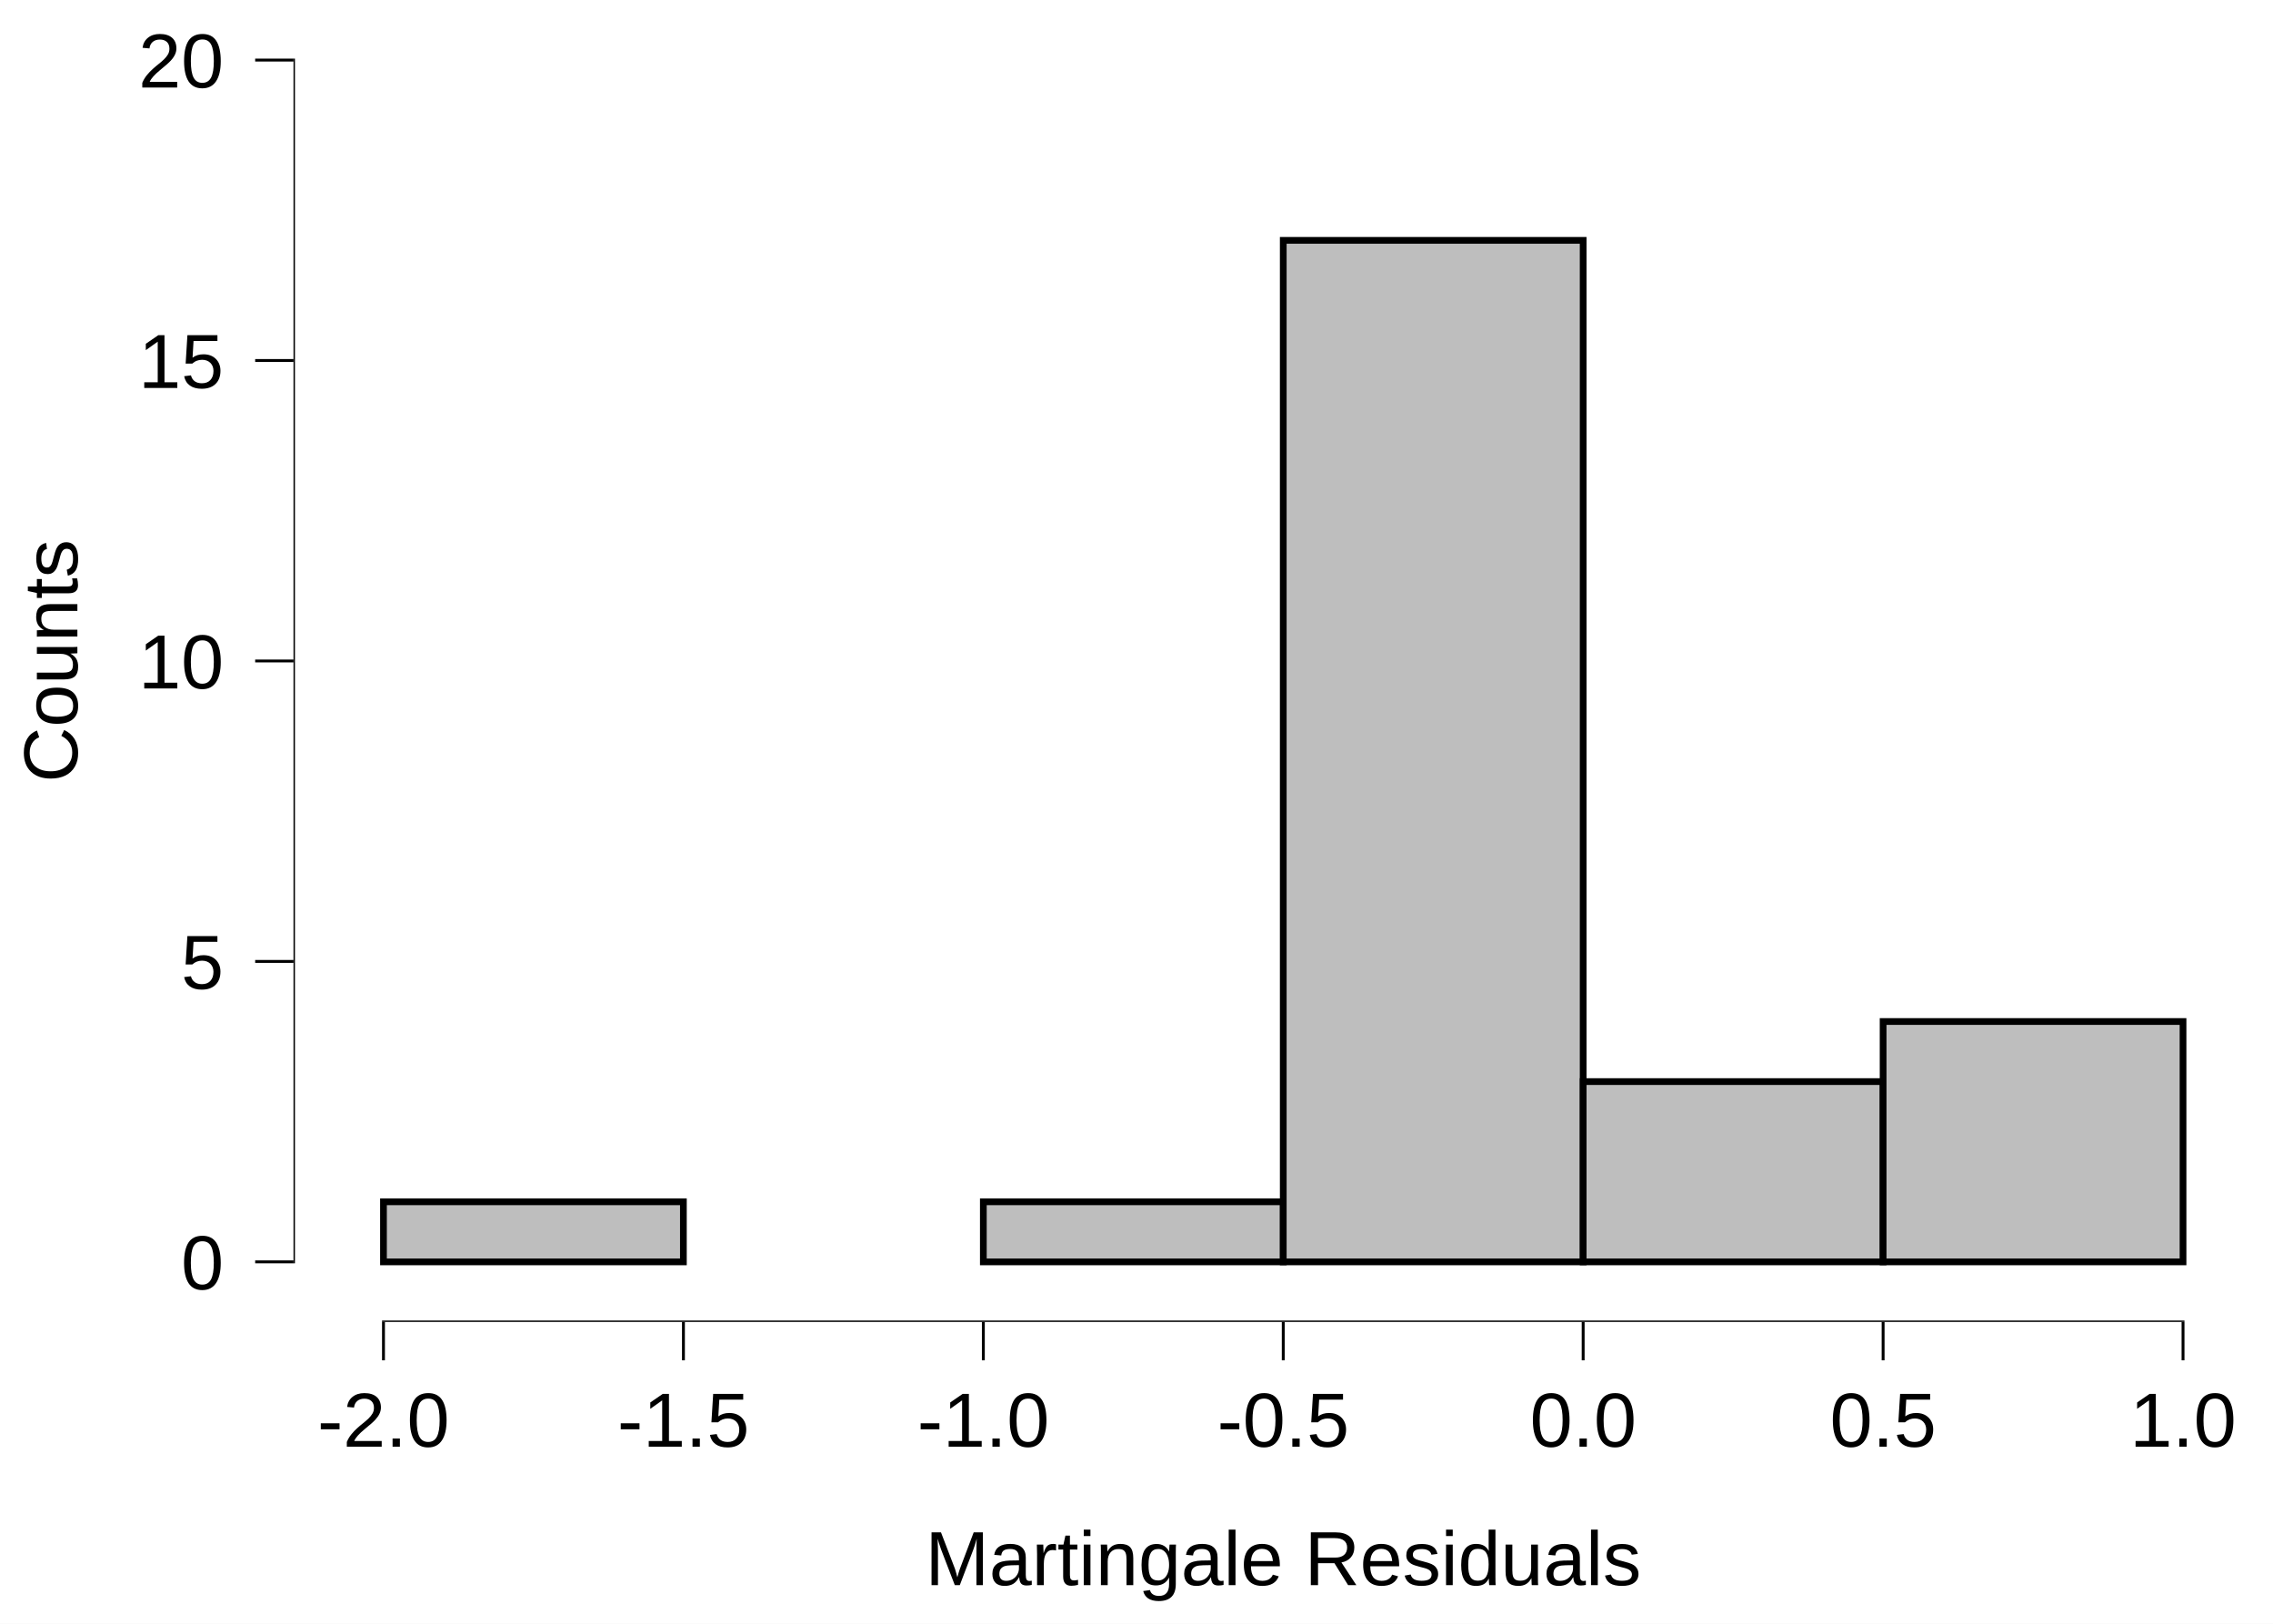
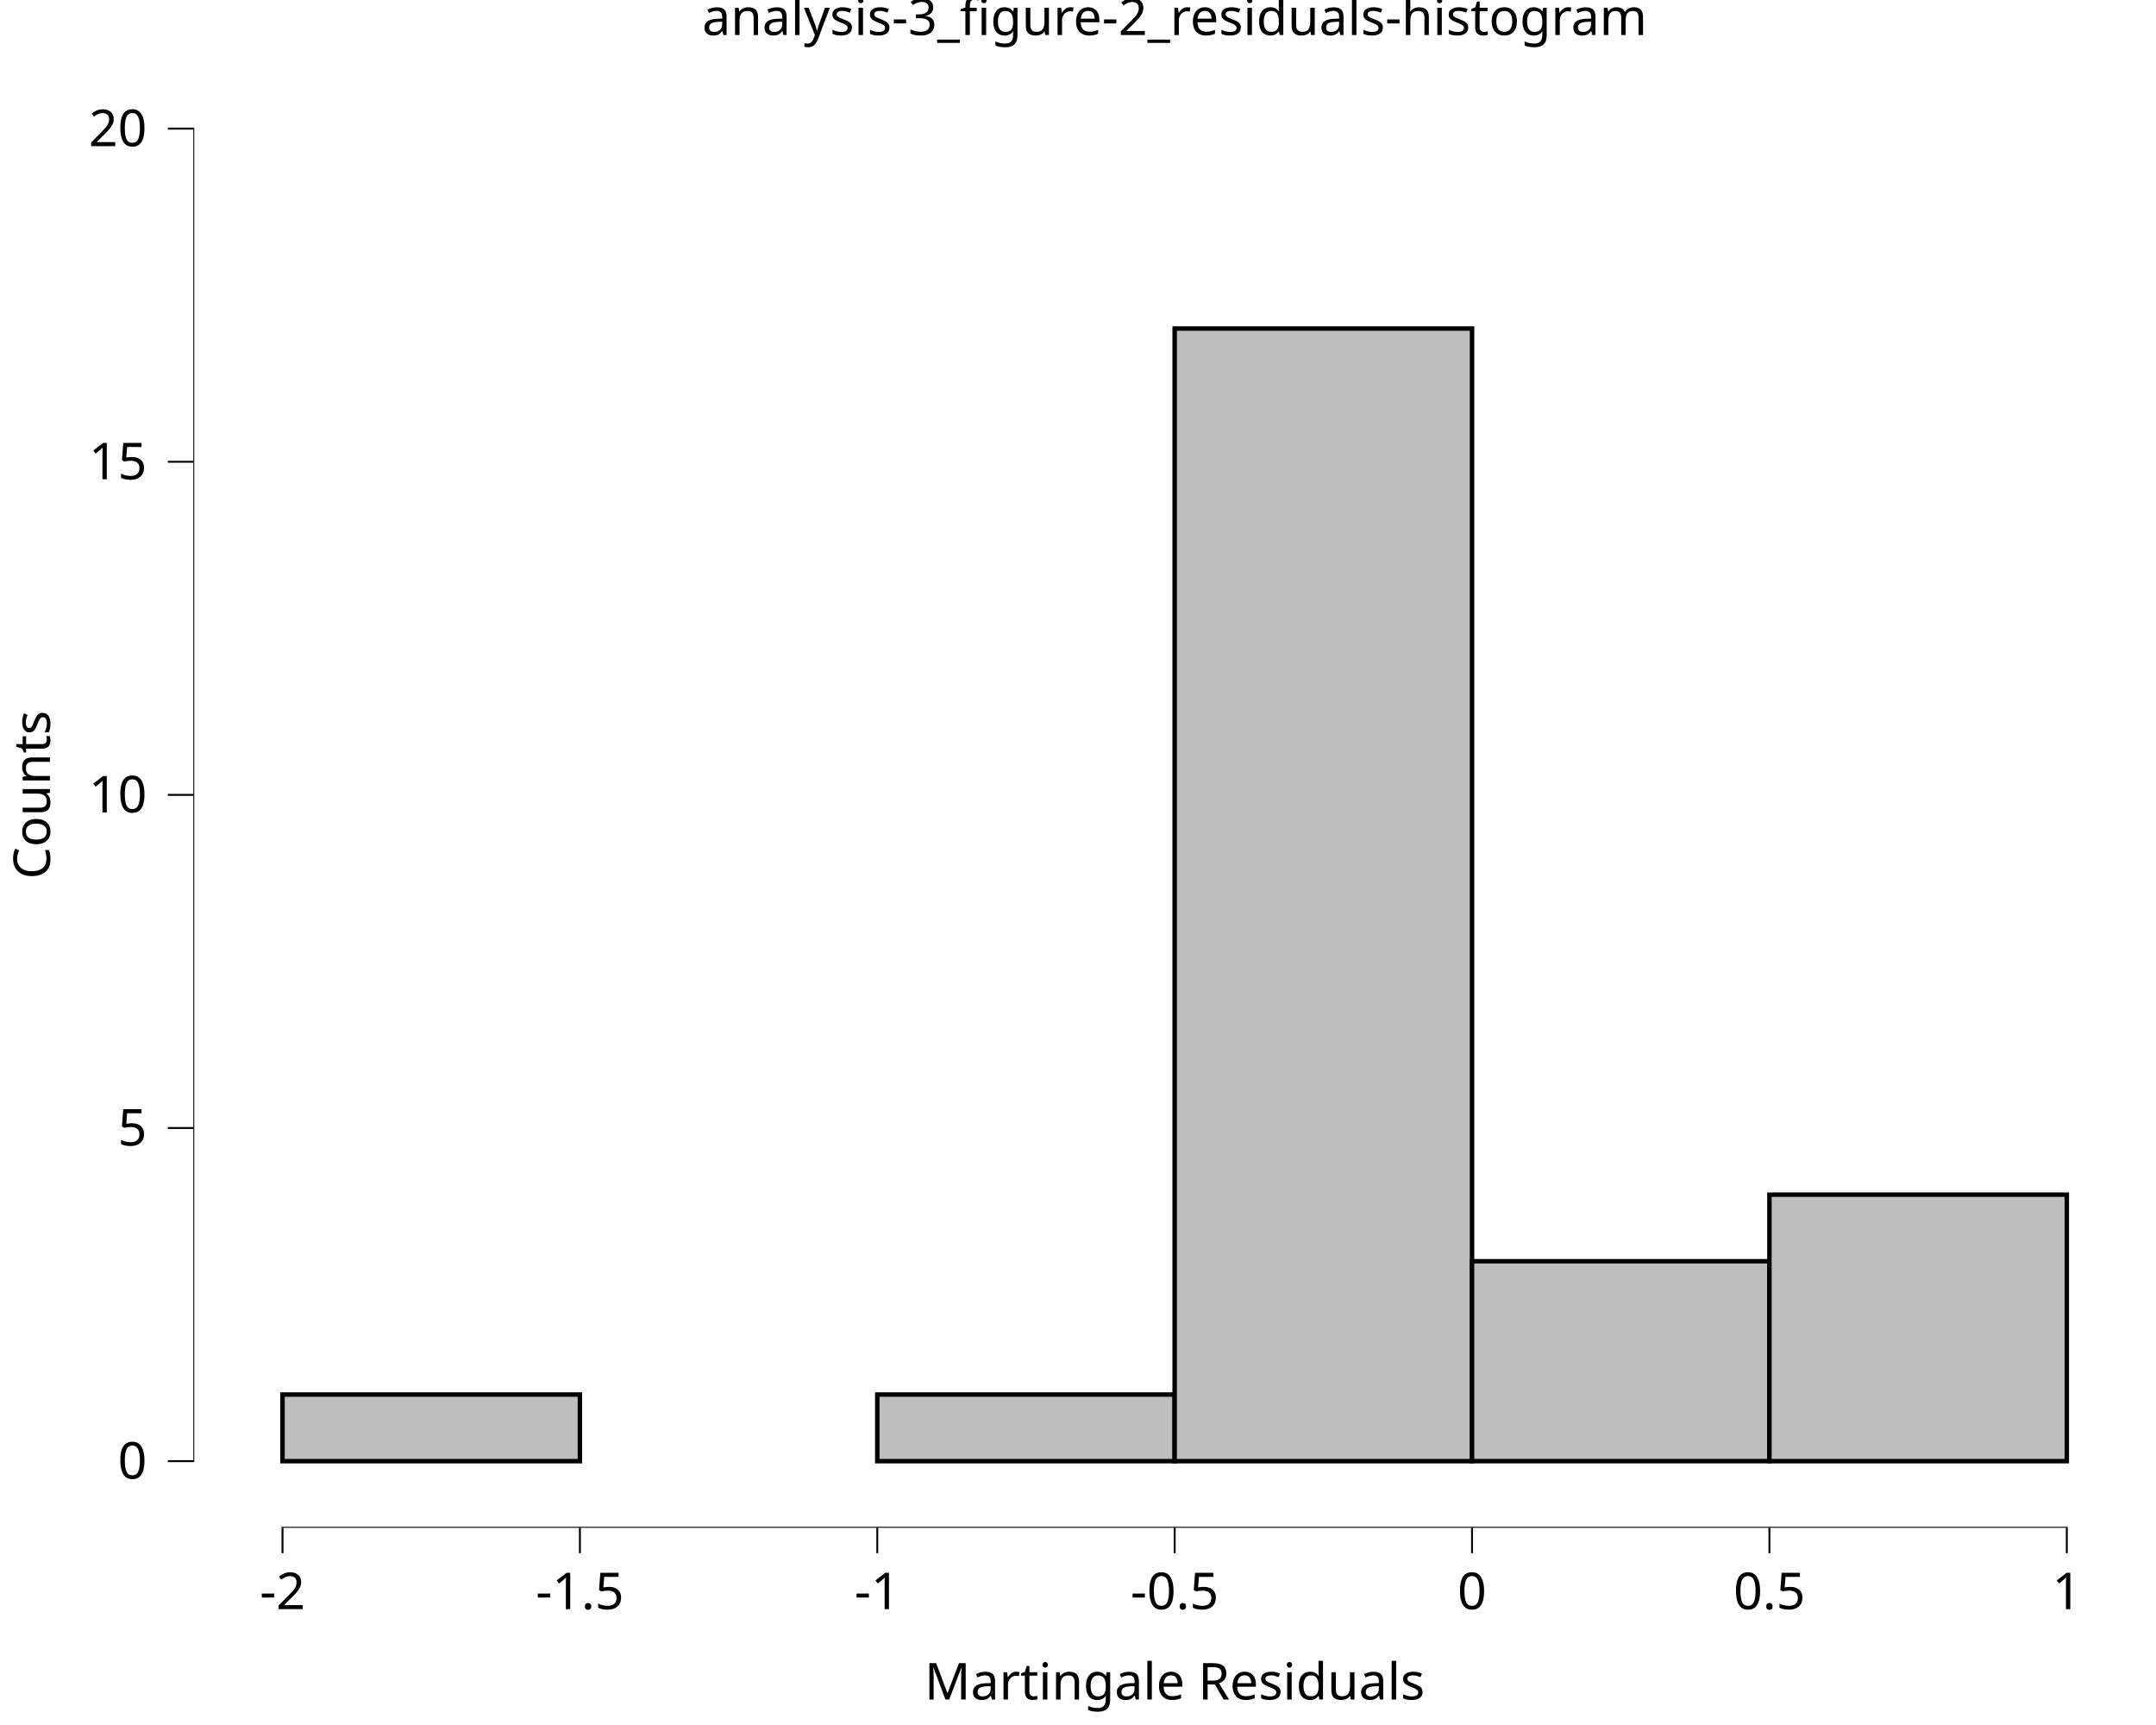
- <svg xmlns="http://www.w3.org/2000/svg" width="504.00pt" height="360.00pt" viewBox="0 0 504.00 360.00">
-   <g class="svglite">
-     <defs>
-       <style type="text/css">
+ <svg xmlns="http://www.w3.org/2000/svg" class="svglite" data-engine-version="2.0" width="720.00pt" height="576.00pt" viewBox="0 0 720.00 576.00">
+   <defs>
+     <style type="text/css">
    .svglite line, .svglite polyline, .svglite polygon, .svglite path, .svglite rect, .svglite circle {
      fill: none;
      stroke: #000000;
      stroke-linecap: round;
      stroke-linejoin: round;
      stroke-miterlimit: 10.00;
    }
-     .svglite text {
-       white-space: pre;
-     }
-     .svglite g.glyphgroup path {
-       fill: inherit;
-       stroke: none;
-     }
  </style>
-     </defs>
-     <rect width="100%" height="100%" style="stroke: none; fill: #FFFFFF;" />
-     <defs>
-       <clipPath id="cpMC4wMHw1MDQuMDB8MC4wMHwzNjAuMDA=">
-         <rect x="0.00" y="0.00" width="504.00" height="360.00" />
-       </clipPath>
-     </defs>
-     <g clip-path="url(#cpMC4wMHw1MDQuMDB8MC4wMHwzNjAuMDA=)">
-       <rect x="0.00" y="0.00" width="504.00" height="360.00" style="stroke-width: 10.67; stroke: none;" />
-     </g>
-     <defs>
-       <clipPath id="cpNjUuMDh8NTA0LjAwfDAuMDB8MjkzLjA5">
-         <rect x="65.08" y="0.00" width="438.92" height="293.09" />
-       </clipPath>
-     </defs>
-     <g clip-path="url(#cpNjUuMDh8NTA0LjAwfDAuMDB8MjkzLjA5)">
-       <rect x="65.08" y="0.00" width="438.92" height="293.09" style="stroke-width: 10.67; stroke: none;" />
-       <rect x="85.03" y="266.45" width="66.50" height="13.32" style="stroke-width: 1.49; stroke-linecap: butt; stroke-linejoin: miter; fill: #BEBEBE;" />
-       <rect x="151.54" y="279.77" width="66.50" height="0.00" style="stroke-width: 1.49; stroke-linecap: butt; stroke-linejoin: miter; fill: #BEBEBE;" />
-       <rect x="218.04" y="266.45" width="66.50" height="13.32" style="stroke-width: 1.49; stroke-linecap: butt; stroke-linejoin: miter; fill: #BEBEBE;" />
-       <rect x="284.54" y="53.29" width="66.50" height="226.48" style="stroke-width: 1.49; stroke-linecap: butt; stroke-linejoin: miter; fill: #BEBEBE;" />
-       <rect x="351.04" y="239.80" width="66.50" height="39.97" style="stroke-width: 1.49; stroke-linecap: butt; stroke-linejoin: miter; fill: #BEBEBE;" />
-       <rect x="417.55" y="226.48" width="66.50" height="53.29" style="stroke-width: 1.49; stroke-linecap: butt; stroke-linejoin: miter; fill: #BEBEBE;" />
-       <line x1="84.71" y1="293.09" x2="484.37" y2="293.09" style="stroke-width: 0.64; stroke-linecap: butt;" />
-       <line x1="65.08" y1="280.09" x2="65.08" y2="13.00" style="stroke-width: 0.64; stroke-linecap: butt;" />
-       <rect x="65.08" y="0.00" width="438.92" height="293.09" style="stroke-width: 0.00; stroke: none;" />
-     </g>
-     <g clip-path="url(#cpMC4wMHw1MDQuMDB8MC4wMHwzNjAuMDA=)">
-       <polyline points="65.08,293.09 65.08,0.00 " style="stroke-width: 0.00; stroke: none; stroke-linecap: butt;" />
-       <text x="49.60" y="285.86" text-anchor="end" style="font-size: 17.00px; font-family: &quot;Arial&quot;;" textLength="9.45px" lengthAdjust="spacingAndGlyphs">0</text>
-       <text x="49.60" y="219.24" text-anchor="end" style="font-size: 17.00px; font-family: &quot;Arial&quot;;" textLength="9.45px" lengthAdjust="spacingAndGlyphs">5</text>
-       <text x="49.60" y="152.63" text-anchor="end" style="font-size: 17.00px; font-family: &quot;Arial&quot;;" textLength="18.91px" lengthAdjust="spacingAndGlyphs">10</text>
-       <text x="49.60" y="86.02" text-anchor="end" style="font-size: 17.00px; font-family: &quot;Arial&quot;;" textLength="18.91px" lengthAdjust="spacingAndGlyphs">15</text>
-       <text x="49.60" y="19.41" text-anchor="end" style="font-size: 17.00px; font-family: &quot;Arial&quot;;" textLength="18.91px" lengthAdjust="spacingAndGlyphs">20</text>
-       <polyline points="56.58,279.77 65.08,279.77 " style="stroke-width: 0.64; stroke-linecap: butt;" />
-       <polyline points="56.58,213.16 65.08,213.16 " style="stroke-width: 0.64; stroke-linecap: butt;" />
-       <polyline points="56.58,146.54 65.08,146.54 " style="stroke-width: 0.64; stroke-linecap: butt;" />
-       <polyline points="56.58,79.93 65.08,79.93 " style="stroke-width: 0.64; stroke-linecap: butt;" />
-       <polyline points="56.58,13.32 65.08,13.32 " style="stroke-width: 0.64; stroke-linecap: butt;" />
-       <polyline points="65.08,293.09 504.00,293.09 " style="stroke-width: 0.00; stroke: none; stroke-linecap: butt;" />
-       <polyline points="85.03,301.59 85.03,293.09 " style="stroke-width: 0.64; stroke-linecap: butt;" />
-       <polyline points="151.54,301.59 151.54,293.09 " style="stroke-width: 0.64; stroke-linecap: butt;" />
-       <polyline points="218.04,301.59 218.04,293.09 " style="stroke-width: 0.64; stroke-linecap: butt;" />
-       <polyline points="284.54,301.59 284.54,293.09 " style="stroke-width: 0.64; stroke-linecap: butt;" />
-       <polyline points="351.04,301.59 351.04,293.09 " style="stroke-width: 0.64; stroke-linecap: butt;" />
-       <polyline points="417.55,301.59 417.55,293.09 " style="stroke-width: 0.64; stroke-linecap: butt;" />
-       <polyline points="484.05,301.59 484.05,293.09 " style="stroke-width: 0.64; stroke-linecap: butt;" />
-       <text x="85.03" y="320.74" text-anchor="middle" style="font-size: 17.00px; font-family: &quot;Arial&quot;;" textLength="29.28px" lengthAdjust="spacingAndGlyphs">-2.0</text>
-       <text x="151.54" y="320.74" text-anchor="middle" style="font-size: 17.00px; font-family: &quot;Arial&quot;;" textLength="29.28px" lengthAdjust="spacingAndGlyphs">-1.5</text>
-       <text x="218.04" y="320.74" text-anchor="middle" style="font-size: 17.00px; font-family: &quot;Arial&quot;;" textLength="29.28px" lengthAdjust="spacingAndGlyphs">-1.0</text>
-       <text x="284.54" y="320.74" text-anchor="middle" style="font-size: 17.00px; font-family: &quot;Arial&quot;;" textLength="29.28px" lengthAdjust="spacingAndGlyphs">-0.5</text>
-       <text x="351.04" y="320.74" text-anchor="middle" style="font-size: 17.00px; font-family: &quot;Arial&quot;;" textLength="23.62px" lengthAdjust="spacingAndGlyphs">0.0</text>
-       <text x="417.55" y="320.74" text-anchor="middle" style="font-size: 17.00px; font-family: &quot;Arial&quot;;" textLength="23.62px" lengthAdjust="spacingAndGlyphs">0.5</text>
-       <text x="484.05" y="320.74" text-anchor="middle" style="font-size: 17.00px; font-family: &quot;Arial&quot;;" textLength="23.62px" lengthAdjust="spacingAndGlyphs">1.0</text>
-       <text x="284.54" y="351.44" text-anchor="middle" style="font-size: 17.00px; font-family: &quot;Arial&quot;;" textLength="158.73px" lengthAdjust="spacingAndGlyphs">Martingale Residuals</text>
-       <text transform="translate(17.16,146.54) rotate(-90)" text-anchor="middle" style="font-size: 17.00px; font-family: &quot;Arial&quot;;" textLength="53.86px" lengthAdjust="spacingAndGlyphs">Counts</text>
-     </g>
+   </defs>
+   <rect width="100%" height="100%" style="stroke: none; fill: #FFFFFF;" />
+   <defs>
+     <clipPath id="cpMC4wMHw3MjAuMDB8MC4wMHw1NzYuMDA=">
+       <rect x="0.00" y="0.00" width="720.00" height="576.00" />
+     </clipPath>
+   </defs>
+   <g clip-path="url(#cpMC4wMHw3MjAuMDB8MC4wMHw1NzYuMDA=)">
+     <rect x="-0" y="0.00" width="720.00" height="576.00" style="stroke-width: 10.67; stroke: none;" />
+   </g>
+   <defs>
+     <clipPath id="cpNjQuNTZ8NzIwLjAwfDIwLjcxfDUxMC4xNA==">
+       <rect x="64.56" y="20.71" width="655.44" height="489.43" />
+     </clipPath>
+   </defs>
+   <g clip-path="url(#cpNjQuNTZ8NzIwLjAwfDIwLjcxfDUxMC4xNA==)">
+     <rect x="64.56" y="20.71" width="655.44" height="489.43" style="stroke-width: 10.67; stroke: none;" />
+     <rect x="94.35" y="465.65" width="99.31" height="22.25" style="stroke-width: 1.49; stroke-linecap: butt; stroke-linejoin: miter; fill: #BEBEBE;" />
+     <rect x="193.66" y="487.89" width="99.31" height="0.00" style="stroke-width: 1.49; stroke-linecap: butt; stroke-linejoin: miter; fill: #BEBEBE;" />
+     <rect x="292.97" y="465.65" width="99.31" height="22.25" style="stroke-width: 1.49; stroke-linecap: butt; stroke-linejoin: miter; fill: #BEBEBE;" />
+     <rect x="392.28" y="109.70" width="99.31" height="378.20" style="stroke-width: 1.49; stroke-linecap: butt; stroke-linejoin: miter; fill: #BEBEBE;" />
+     <rect x="491.59" y="421.15" width="99.31" height="66.74" style="stroke-width: 1.49; stroke-linecap: butt; stroke-linejoin: miter; fill: #BEBEBE;" />
+     <rect x="590.90" y="398.91" width="99.31" height="88.99" style="stroke-width: 1.49; stroke-linecap: butt; stroke-linejoin: miter; fill: #BEBEBE;" />
+     <line x1="94.03" y1="510.14" x2="690.53" y2="510.14" style="stroke-width: 0.64; stroke-linecap: butt;" />
+     <line x1="64.56" y1="488.21" x2="64.56" y2="42.64" style="stroke-width: 0.64; stroke-linecap: butt;" />
+     <rect x="64.56" y="20.71" width="655.44" height="489.43" style="stroke-width: 0.00; stroke: none;" />
+   </g>
+   <g clip-path="url(#cpMC4wMHw3MjAuMDB8MC4wMHw1NzYuMDA=)">
+     <polyline points="64.56,510.14 64.56,20.71 " style="stroke-width: 0.00; stroke: none; stroke-linecap: butt;" />
+     <text x="49.08" y="493.74" text-anchor="end" style="font-size: 17.00px; font-family: sans;" textLength="9.46px" lengthAdjust="spacingAndGlyphs">0</text>
+     <text x="49.08" y="382.51" text-anchor="end" style="font-size: 17.00px; font-family: sans;" textLength="9.46px" lengthAdjust="spacingAndGlyphs">5</text>
+     <text x="49.08" y="271.27" text-anchor="end" style="font-size: 17.00px; font-family: sans;" textLength="18.91px" lengthAdjust="spacingAndGlyphs">10</text>
+     <text x="49.08" y="160.04" text-anchor="end" style="font-size: 17.00px; font-family: sans;" textLength="18.91px" lengthAdjust="spacingAndGlyphs">15</text>
+     <text x="49.08" y="48.80" text-anchor="end" style="font-size: 17.00px; font-family: sans;" textLength="18.91px" lengthAdjust="spacingAndGlyphs">20</text>
+     <polyline points="56.06,487.89 64.56,487.89 " style="stroke-width: 0.64; stroke-linecap: butt;" />
+     <polyline points="56.06,376.66 64.56,376.66 " style="stroke-width: 0.64; stroke-linecap: butt;" />
+     <polyline points="56.06,265.42 64.56,265.42 " style="stroke-width: 0.64; stroke-linecap: butt;" />
+     <polyline points="56.06,154.19 64.56,154.19 " style="stroke-width: 0.64; stroke-linecap: butt;" />
+     <polyline points="56.06,42.95 64.56,42.95 " style="stroke-width: 0.64; stroke-linecap: butt;" />
+     <polyline points="64.56,510.14 720.00,510.14 " style="stroke-width: 0.00; stroke: none; stroke-linecap: butt;" />
+     <polyline points="94.35,518.64 94.35,510.14 " style="stroke-width: 0.64; stroke-linecap: butt;" />
+     <polyline points="193.66,518.64 193.66,510.14 " style="stroke-width: 0.64; stroke-linecap: butt;" />
+     <polyline points="292.97,518.64 292.97,510.14 " style="stroke-width: 0.64; stroke-linecap: butt;" />
+     <polyline points="392.28,518.64 392.28,510.14 " style="stroke-width: 0.64; stroke-linecap: butt;" />
+     <polyline points="491.59,518.64 491.59,510.14 " style="stroke-width: 0.64; stroke-linecap: butt;" />
+     <polyline points="590.90,518.64 590.90,510.14 " style="stroke-width: 0.64; stroke-linecap: butt;" />
+     <polyline points="690.21,518.64 690.21,510.14 " style="stroke-width: 0.64; stroke-linecap: butt;" />
+     <text x="94.35" y="537.32" text-anchor="middle" style="font-size: 17.00px; font-family: sans;" textLength="15.12px" lengthAdjust="spacingAndGlyphs">-2</text>
+     <text x="193.66" y="537.32" text-anchor="middle" style="font-size: 17.00px; font-family: sans;" textLength="29.29px" lengthAdjust="spacingAndGlyphs">-1.5</text>
+     <text x="292.97" y="537.32" text-anchor="middle" style="font-size: 17.00px; font-family: sans;" textLength="15.12px" lengthAdjust="spacingAndGlyphs">-1</text>
+     <text x="392.28" y="537.32" text-anchor="middle" style="font-size: 17.00px; font-family: sans;" textLength="29.29px" lengthAdjust="spacingAndGlyphs">-0.5</text>
+     <text x="491.59" y="537.32" text-anchor="middle" style="font-size: 17.00px; font-family: sans;" textLength="9.46px" lengthAdjust="spacingAndGlyphs">0</text>
+     <text x="590.90" y="537.32" text-anchor="middle" style="font-size: 17.00px; font-family: sans;" textLength="23.63px" lengthAdjust="spacingAndGlyphs">0.5</text>
+     <text x="690.21" y="537.32" text-anchor="middle" style="font-size: 17.00px; font-family: sans;" textLength="9.46px" lengthAdjust="spacingAndGlyphs">1</text>
+     <text x="392.28" y="567.49" text-anchor="middle" style="font-size: 17.00px; font-family: sans;" textLength="158.76px" lengthAdjust="spacingAndGlyphs">Martingale Residuals</text>
+     <text transform="translate(16.68,265.42) rotate(-90)" text-anchor="middle" style="font-size: 17.00px; font-family: sans;" textLength="53.88px" lengthAdjust="spacingAndGlyphs">Counts</text>
+     <text x="392.28" y="11.70" text-anchor="middle" style="font-size: 17.00px; font-family: sans;" textLength="301.46px" lengthAdjust="spacingAndGlyphs">analysis-3_figure-2_residuals-histogram</text>
  </g>
</svg>
